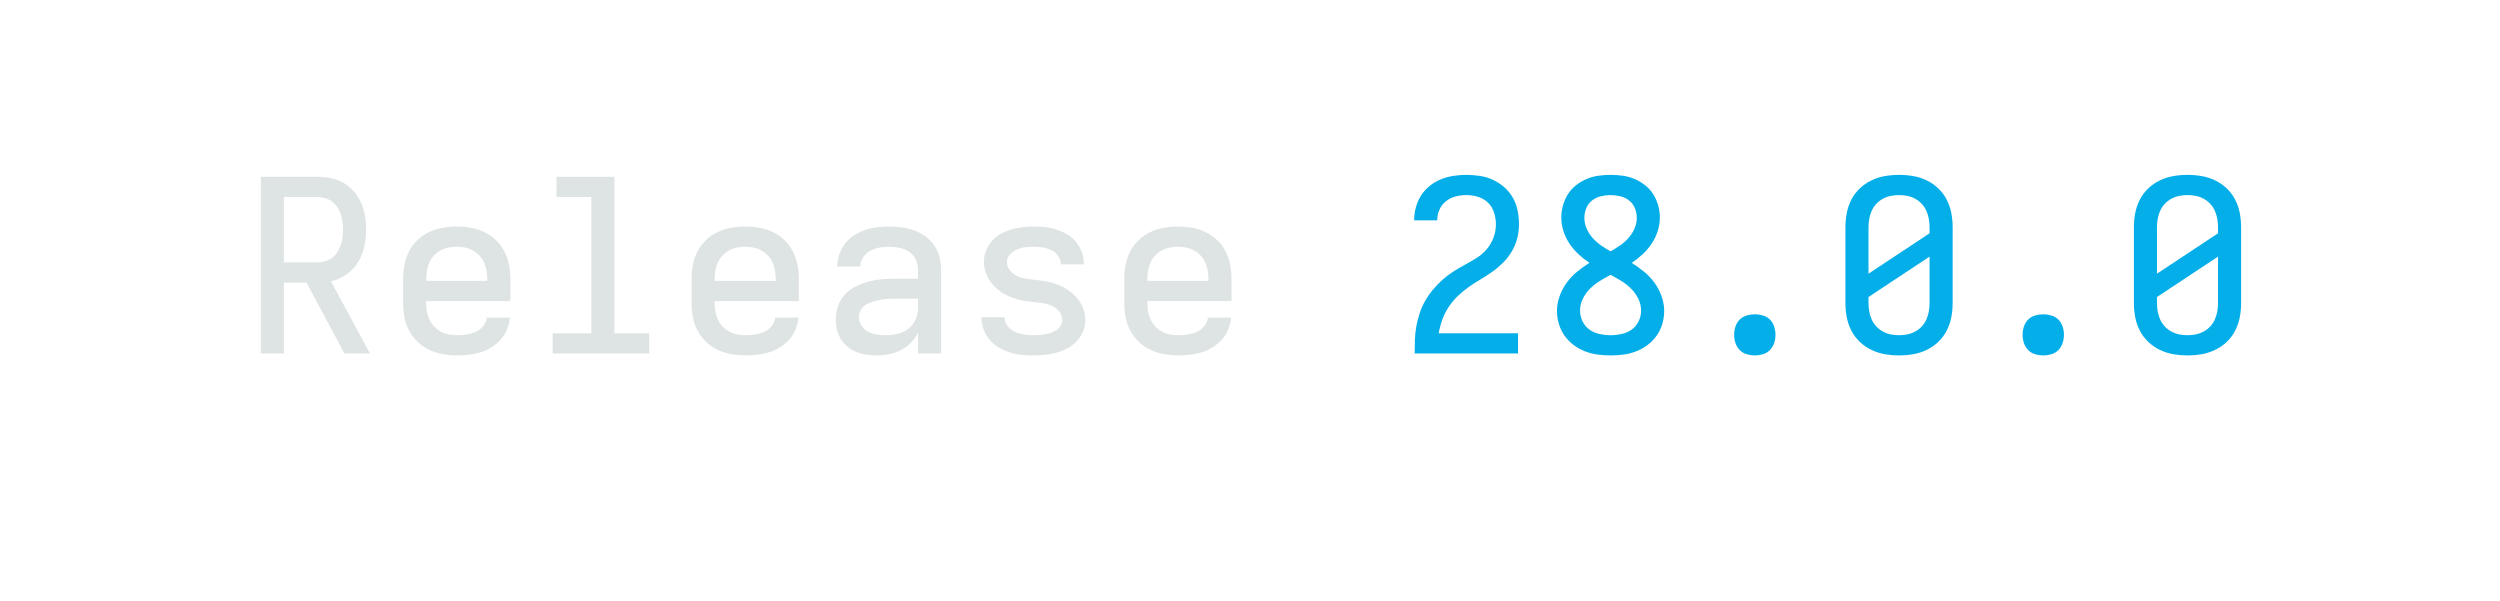
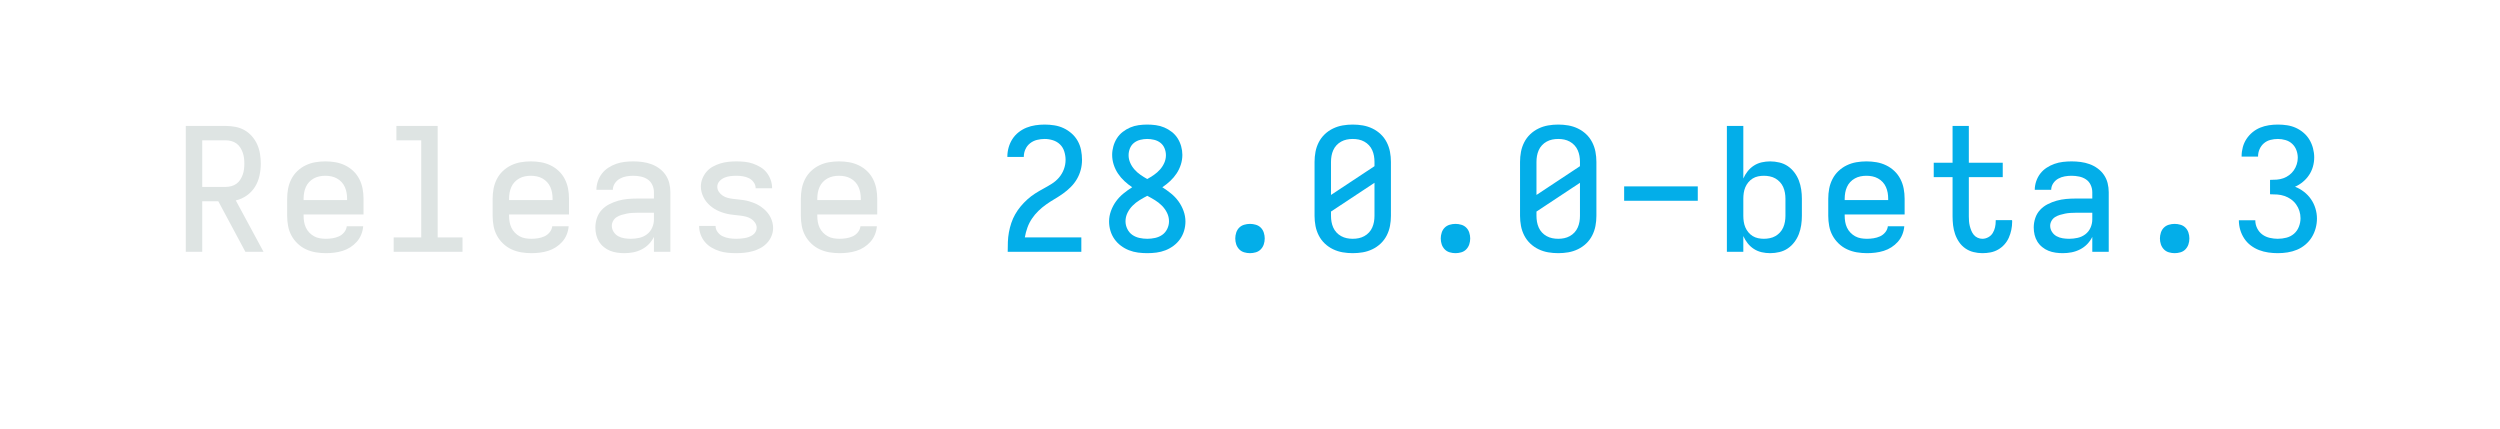
- <svg xmlns="http://www.w3.org/2000/svg" height="40" viewBox="0 0 166.4 40" width="166.4">
+ <svg xmlns="http://www.w3.org/2000/svg" height="40" viewBox="0 0 233.6 40" width="233.6">
  <defs>
    <path d="M 85 0 L 85 -735 L 319 -735 Q 347 -735 375.5 -729.5 Q 404 -724 428.5 -710 Q 453 -696 472 -674 Q 491 -652 502.5 -626 Q 514 -600 518.5 -571.5 Q 523 -543 523 -515 Q 523 -480 515.5 -445 Q 508 -410 489.5 -380 Q 471 -350 441.5 -329 Q 412 -308 377 -300 L 539 0 L 433 0 L 275 -295 L 181 -295 L 181 0 Z M 181 -379 L 319 -379 Q 335 -379 351.5 -383.5 Q 368 -388 381 -397.5 Q 394 -407 403 -421 Q 412 -435 417.5 -450.5 Q 423 -466 425 -482.5 Q 427 -499 427 -515 Q 427 -531 425 -547.5 Q 423 -564 417.5 -579.5 Q 412 -595 403 -609 Q 394 -623 381 -632.5 Q 368 -642 351.5 -646.5 Q 335 -651 319 -651 L 181 -651 Z " id="path1" />
    <path d="M 303 8 Q 273 8 243.5 3 Q 214 -2 187 -14.5 Q 160 -27 138 -48 Q 116 -69 102 -95 Q 88 -121 82.5 -150.5 Q 77 -180 77 -210 L 77 -310 Q 77 -340 82.5 -369 Q 88 -398 101.5 -424.5 Q 115 -451 136.5 -471.5 Q 158 -492 185 -505 Q 212 -518 241 -523 Q 270 -528 300 -528 Q 330 -528 359 -523 Q 388 -518 415 -505 Q 442 -492 463.5 -471.5 Q 485 -451 498.5 -424.5 Q 512 -398 517.5 -369 Q 523 -340 523 -310 L 523 -218 L 173 -218 L 173 -210 Q 173 -192 176 -174.5 Q 179 -157 186.5 -141 Q 194 -125 206.5 -112 Q 219 -99 234.5 -90.5 Q 250 -82 267.5 -79 Q 285 -76 303 -76 Q 322 -76 341.5 -79 Q 361 -82 379 -90 Q 397 -98 410 -114 Q 423 -130 425 -149 L 521 -149 Q 519 -124 509.5 -100.5 Q 500 -77 483.5 -58.5 Q 467 -40 446 -26.5 Q 425 -13 401 -5.5 Q 377 2 352 5 Q 327 8 303 8 Z M 173 -302 L 427 -302 L 427 -310 Q 427 -328 424 -345 Q 421 -362 414 -378 Q 407 -394 395 -407 Q 383 -420 367.5 -428.5 Q 352 -437 335 -440.5 Q 318 -444 300 -444 Q 282 -444 265 -440.5 Q 248 -437 232.5 -428.5 Q 217 -420 205 -407 Q 193 -394 186 -378 Q 179 -362 176 -345 Q 173 -328 173 -310 Z " id="path2" />
    <path d="M 99 0 L 99 -84 L 260 -84 L 260 -651 L 115 -651 L 115 -735 L 356 -735 L 356 -84 L 501 -84 L 501 0 Z " id="path3" />
    <path d="M 247 8 Q 226 8 204.5 5 Q 183 2 163 -6 Q 143 -14 126 -28 Q 109 -42 98 -60 Q 87 -78 82 -99 Q 77 -120 77 -142 Q 77 -170 86 -197 Q 95 -224 114 -244.5 Q 133 -265 158.5 -278 Q 184 -291 211 -298.5 Q 238 -306 265.5 -308.5 Q 293 -311 321 -311 L 419 -311 L 419 -348 Q 419 -370 409.5 -390.5 Q 400 -411 382 -423 Q 364 -435 342 -439.5 Q 320 -444 298 -444 Q 278 -444 258 -440.5 Q 238 -437 220 -427 Q 202 -417 190.5 -399.5 Q 179 -382 179 -362 L 83 -362 Q 83 -387 91.5 -412 Q 100 -437 115.5 -457 Q 131 -477 152.5 -491 Q 174 -505 198 -513.5 Q 222 -522 247.5 -525 Q 273 -528 298 -528 Q 325 -528 351.5 -524.5 Q 378 -521 403 -512 Q 428 -503 450 -487 Q 472 -471 487 -449 Q 502 -427 508.5 -401 Q 515 -375 515 -348 L 515 0 L 419 0 L 419 -87 Q 407 -63 389 -44.5 Q 371 -26 347.5 -14 Q 324 -2 298.5 3 Q 273 8 247 8 Z M 284 -76 Q 309 -76 333.5 -81.5 Q 358 -87 378 -102 Q 398 -117 408.5 -140.5 Q 419 -164 419 -189 L 419 -228 L 321 -228 Q 306 -228 290.5 -227 Q 275 -226 260 -223 Q 245 -220 230 -215.5 Q 215 -211 202 -203 Q 189 -195 181 -181 Q 173 -167 173 -152 Q 173 -133 183.5 -116.5 Q 194 -100 210.5 -91 Q 227 -82 246 -79 Q 265 -76 284 -76 Z " id="path4" />
    <path d="M 299 8 Q 274 8 249 5.5 Q 224 3 200.5 -4.5 Q 177 -12 155 -25 Q 133 -38 117 -57 Q 101 -76 92 -100 Q 83 -124 83 -149 L 83 -151 L 179 -151 L 179 -150 Q 179 -131 191.5 -114.5 Q 204 -98 222 -90 Q 240 -82 259.5 -79 Q 279 -76 299 -76 Q 311 -76 323.5 -77 Q 336 -78 348.5 -80 Q 361 -82 373 -86.5 Q 385 -91 395.5 -98 Q 406 -105 412.5 -116.5 Q 419 -128 419 -140 Q 419 -156 409.5 -170 Q 400 -184 386.5 -192.5 Q 373 -201 357.5 -205 Q 342 -209 326 -211 Q 310 -213 294.5 -214.5 Q 279 -216 263 -218.5 Q 247 -221 231.5 -225.5 Q 216 -230 201.5 -236 Q 187 -242 173 -250.5 Q 159 -259 147 -269.5 Q 135 -280 125 -292.5 Q 115 -305 108 -319.5 Q 101 -334 97 -349.5 Q 93 -365 93 -381 Q 93 -405 102 -427.5 Q 111 -450 126.5 -468 Q 142 -486 163 -497.5 Q 184 -509 207 -516 Q 230 -523 253.5 -525.5 Q 277 -528 301 -528 Q 325 -528 349.5 -525.5 Q 374 -523 397 -515 Q 420 -507 441 -494.5 Q 462 -482 477 -463 Q 492 -444 500.5 -420.5 Q 509 -397 509 -373 L 509 -371 L 413 -371 L 413 -372 Q 413 -390 401.5 -406 Q 390 -422 373.5 -430 Q 357 -438 338.5 -441 Q 320 -444 301 -444 Q 283 -444 265.5 -442 Q 248 -440 231 -433 Q 214 -426 201.5 -412 Q 189 -398 189 -380 Q 189 -364 198 -350.5 Q 207 -337 220.5 -328 Q 234 -319 249.5 -315 Q 265 -311 281 -309 Q 297 -307 313 -305.5 Q 329 -304 345 -301.5 Q 361 -299 376 -294.5 Q 391 -290 406 -284 Q 421 -278 434.5 -269.5 Q 448 -261 460.5 -250.5 Q 473 -240 483 -227.5 Q 493 -215 500 -201 Q 507 -187 511 -171 Q 515 -155 515 -139 Q 515 -115 505.5 -92 Q 496 -69 479 -51 Q 462 -33 440.5 -21.5 Q 419 -10 395.5 -3.5 Q 372 3 347.5 5.5 Q 323 8 299 8 Z " id="path5" />
    <path d="M 85 0 L 85 -1 Q 85 -29 86 -57.5 Q 87 -86 92 -113.5 Q 97 -141 106 -168 Q 115 -195 129 -219.5 Q 143 -244 161 -265.5 Q 179 -287 200 -306 Q 221 -325 244.5 -340 Q 268 -355 293 -368.5 Q 318 -382 342 -397 Q 366 -412 384.5 -433.5 Q 403 -455 413 -482 Q 423 -509 423 -537 Q 423 -561 415.5 -585.5 Q 408 -610 390.5 -627 Q 373 -644 349 -651.5 Q 325 -659 301 -659 Q 278 -659 256 -653.5 Q 234 -648 216 -634 Q 198 -620 188.5 -599 Q 179 -578 179 -555 L 179 -554 L 83 -554 L 83 -557 Q 83 -583 90.5 -609.5 Q 98 -636 112.5 -658.5 Q 127 -681 148.5 -698 Q 170 -715 195 -725 Q 220 -735 247 -739 Q 274 -743 301 -743 Q 329 -743 357.5 -738.5 Q 386 -734 411.5 -722 Q 437 -710 458.5 -691 Q 480 -672 494 -647 Q 508 -622 513.5 -593.5 Q 519 -565 519 -537 Q 519 -507 511.5 -478.5 Q 504 -450 489 -424.5 Q 474 -399 453 -378 Q 432 -357 408 -340 Q 384 -323 358.5 -308 Q 333 -293 309 -276 Q 285 -259 264 -238.5 Q 243 -218 226.5 -193.5 Q 210 -169 200 -141 Q 190 -113 185 -84 L 515 -84 L 515 0 Z " id="path6" />
    <path d="M 300 8 Q 273 8 246 4.5 Q 219 1 193.5 -9 Q 168 -19 146 -35.5 Q 124 -52 108.5 -74 Q 93 -96 85 -122.5 Q 77 -149 77 -177 Q 77 -208 88 -238.5 Q 99 -269 117.5 -294.5 Q 136 -320 160.5 -340 Q 185 -360 212 -377 Q 188 -393 166.5 -413 Q 145 -433 129 -457 Q 113 -481 104 -509 Q 95 -537 95 -566 Q 95 -591 102 -616 Q 109 -641 122.5 -662.5 Q 136 -684 156.5 -700 Q 177 -716 200.5 -726 Q 224 -736 249.5 -739.5 Q 275 -743 300 -743 Q 325 -743 350.5 -739.5 Q 376 -736 399.5 -726 Q 423 -716 443.5 -700 Q 464 -684 477.5 -662.5 Q 491 -641 498 -616 Q 505 -591 505 -566 Q 505 -537 496 -509 Q 487 -481 471 -457 Q 455 -433 433.5 -413 Q 412 -393 388 -377 Q 415 -360 439.5 -340 Q 464 -320 482.5 -294.5 Q 501 -269 512 -238.5 Q 523 -208 523 -177 Q 523 -149 515 -122.5 Q 507 -96 491.5 -74 Q 476 -52 454 -35.5 Q 432 -19 406.5 -9 Q 381 1 354 4.5 Q 327 8 300 8 Z M 300 -425 Q 320 -436 339.5 -449.5 Q 359 -463 374.5 -480.5 Q 390 -498 399.5 -519.5 Q 409 -541 409 -564 Q 409 -585 401 -604.5 Q 393 -624 377 -636.5 Q 361 -649 340.5 -654 Q 320 -659 300 -659 Q 280 -659 259.5 -654 Q 239 -649 223 -636.5 Q 207 -624 199 -604.5 Q 191 -585 191 -564 Q 191 -541 200.5 -519.5 Q 210 -498 225.5 -480.5 Q 241 -463 260.5 -449.5 Q 280 -436 300 -425 Z M 300 -76 Q 323 -76 346 -81 Q 369 -86 387.5 -99 Q 406 -112 416.5 -133.5 Q 427 -155 427 -178 Q 427 -204 415.5 -227.5 Q 404 -251 385.5 -269.5 Q 367 -288 345 -301.5 Q 323 -315 300 -327 Q 277 -315 255 -301.5 Q 233 -288 214.5 -269.5 Q 196 -251 184.5 -227.5 Q 173 -204 173 -178 Q 173 -155 183.5 -133.5 Q 194 -112 212.5 -99 Q 231 -86 254 -81 Q 277 -76 300 -76 Z " id="path7" />
    <path d="M 300 8 Q 283 8 266 3 Q 249 -2 237 -14.5 Q 225 -27 219.5 -43.5 Q 214 -60 214 -78 Q 214 -95 219.5 -112 Q 225 -129 237 -141 Q 249 -153 266 -158 Q 283 -163 300 -163 Q 317 -163 334 -158 Q 351 -153 363 -141 Q 375 -129 380.5 -112 Q 386 -95 386 -78 Q 386 -60 380.5 -43.5 Q 375 -27 363 -14.5 Q 351 -2 334 3 Q 317 8 300 8 Z " id="path8" />
    <path d="M 300 8 Q 270 8 241 3 Q 212 -2 185 -15 Q 158 -28 136.5 -48.5 Q 115 -69 101.5 -95.5 Q 88 -122 82.5 -151 Q 77 -180 77 -210 L 77 -525 Q 77 -555 82.5 -584 Q 88 -613 101.5 -639.5 Q 115 -666 136.5 -686.5 Q 158 -707 185 -720 Q 212 -733 241 -738 Q 270 -743 300 -743 Q 330 -743 359 -738 Q 388 -733 415 -720 Q 442 -707 463.5 -686.5 Q 485 -666 498.5 -639.5 Q 512 -613 517.5 -584 Q 523 -555 523 -525 L 523 -210 Q 523 -180 517.5 -151 Q 512 -122 498.5 -95.5 Q 485 -69 463.5 -48.5 Q 442 -28 415 -15 Q 388 -2 359 3 Q 330 8 300 8 Z M 173 -332 L 427 -500 L 427 -525 Q 427 -543 424 -560 Q 421 -577 414 -593 Q 407 -609 395 -622 Q 383 -635 367.5 -643.5 Q 352 -652 335 -655.5 Q 318 -659 300 -659 Q 282 -659 265 -655.5 Q 248 -652 232.5 -643.5 Q 217 -635 205 -622 Q 193 -609 186 -593 Q 179 -577 176 -560 Q 173 -543 173 -525 Z M 300 -76 Q 318 -76 335 -79.5 Q 352 -83 367.5 -91.5 Q 383 -100 395 -113 Q 407 -126 414 -142 Q 421 -158 424 -175 Q 427 -192 427 -210 L 427 -403 L 173 -235 L 173 -210 Q 173 -192 176 -175 Q 179 -158 186 -142 Q 193 -126 205 -113 Q 217 -100 232.5 -91.5 Q 248 -83 265 -79.5 Q 282 -76 300 -76 Z " id="path9" />
+     <path d="M 85 -298 L 85 -382 L 515 -382 L 515 -298 Z " id="path10" />
+     <path d="M 338 8 Q 313 8 288.5 2.5 Q 264 -3 243 -16.5 Q 222 -30 206.5 -49.5 Q 191 -69 181 -92 L 181 0 L 85 0 L 85 -735 L 181 -735 L 181 -428 Q 191 -451 206.5 -470.5 Q 222 -490 243 -503.5 Q 264 -517 288.5 -522.5 Q 313 -528 338 -528 Q 365 -528 392 -521.5 Q 419 -515 441 -500 Q 463 -485 479.5 -463 Q 496 -441 505.5 -416 Q 515 -391 519 -364 Q 523 -337 523 -310 L 523 -210 Q 523 -183 519 -156 Q 515 -129 505.5 -104 Q 496 -79 479.5 -57 Q 463 -35 441 -20 Q 419 -5 392 1.5 Q 365 8 338 8 Z M 301 -76 Q 318 -76 335.5 -79.5 Q 353 -83 368 -91.5 Q 383 -100 395 -113 Q 407 -126 414 -142 Q 421 -158 424 -175.5 Q 427 -193 427 -210 L 427 -310 Q 427 -327 424 -344.5 Q 421 -362 414 -378 Q 407 -394 395 -407 Q 383 -420 368 -428.5 Q 353 -437 335.5 -440.5 Q 318 -444 301 -444 Q 284 -444 267 -440.5 Q 250 -437 235.5 -428 Q 221 -419 210 -405.5 Q 199 -392 192.5 -376.5 Q 186 -361 183.5 -344 Q 181 -327 181 -310 L 181 -210 Q 181 -193 183.5 -176 Q 186 -159 192.5 -143.5 Q 199 -128 210 -114.5 Q 221 -101 235.5 -92 Q 250 -83 267 -79.5 Q 284 -76 301 -76 Z " id="path11" />
+     <path d="M 377 8 Q 351 8 325 1.5 Q 299 -5 277.5 -20 Q 256 -35 241 -57 Q 226 -79 217.5 -104 Q 209 -129 206 -155 Q 203 -181 203 -207 L 203 -436 L 93 -436 L 93 -520 L 203 -520 L 203 -735 L 298 -735 L 298 -520 L 496 -520 L 496 -436 L 298 -436 L 298 -207 Q 298 -193 299 -179 Q 300 -165 303.5 -151 Q 307 -137 312.5 -123.5 Q 318 -110 327 -99 Q 336 -88 349.5 -82 Q 363 -76 377 -76 Q 395 -76 411.5 -85 Q 428 -94 437.5 -109.5 Q 447 -125 451 -143 Q 455 -161 455 -180 L 455 -185 L 550 -185 Q 551 -183 551 -180.5 Q 551 -178 551 -175 Q 551 -151 546 -127.5 Q 541 -104 531.5 -82.5 Q 522 -61 506 -43 Q 490 -25 469 -13 Q 448 -1 424.5 3.5 Q 401 8 377 8 Z " id="path12" />
+     <path d="M 302 8 Q 275 8 247 4 Q 219 -0 193 -10 Q 167 -20 144.5 -37 Q 122 -54 106.5 -77.5 Q 91 -101 83 -128 Q 75 -155 75 -183 L 75 -184 L 171 -184 L 171 -183 Q 171 -159 182 -137 Q 193 -115 212 -101 Q 231 -87 255 -81.5 Q 279 -76 302 -76 Q 328 -76 353 -82.5 Q 378 -89 397 -105.5 Q 416 -122 425.5 -146.5 Q 435 -171 435 -196 Q 435 -218 428.5 -238.5 Q 422 -259 409.5 -276.5 Q 397 -294 379.5 -306.5 Q 362 -319 341.5 -326 Q 321 -333 299.5 -334.5 Q 278 -336 257 -336 L 257 -420 Q 277 -420 296.5 -421.5 Q 316 -423 334.5 -429.5 Q 353 -436 369 -448 Q 385 -460 396 -476 Q 407 -492 413 -511 Q 419 -530 419 -549 Q 419 -572 411 -593.5 Q 403 -615 386.5 -630.5 Q 370 -646 347.5 -652.5 Q 325 -659 303 -659 Q 281 -659 259.5 -653.5 Q 238 -648 221.5 -634 Q 205 -620 196 -599.5 Q 187 -579 187 -557 L 187 -556 L 91 -556 L 91 -559 Q 91 -585 98 -611 Q 105 -637 119.5 -659 Q 134 -681 154.5 -698 Q 175 -715 199.5 -725 Q 224 -735 250 -739 Q 276 -743 303 -743 Q 330 -743 356.5 -739 Q 383 -735 407.5 -724 Q 432 -713 453 -695 Q 474 -677 487.5 -654 Q 501 -631 508 -604.5 Q 515 -578 515 -551 Q 515 -524 507.5 -497.5 Q 500 -471 485 -448.5 Q 470 -426 449 -408.5 Q 428 -391 403 -380 Q 431 -369 455 -350.5 Q 479 -332 496 -307.5 Q 513 -283 522 -253.5 Q 531 -224 531 -194 Q 531 -166 523.5 -138 Q 516 -110 501 -85.5 Q 486 -61 463.5 -42 Q 441 -23 414.5 -12 Q 388 -1 359.5 3.5 Q 331 8 302 8 Z " id="path13" />
  </defs>
-   <g data-source-text="Release " fill="#dee4e3" transform="translate(16 23.528) rotate(0) scale(0.016)">
+   <g data-source-text="Release " fill="#dee4e3" transform="translate(15.99999 23.528) rotate(0) scale(0.016)">
    <use href="#path1" transform="translate(0 0)" />
    <use href="#path2" transform="translate(600 0)" />
    <use href="#path3" transform="translate(1200 0)" />
    <use href="#path2" transform="translate(1800 0)" />
    <use href="#path4" transform="translate(2400 0)" />
    <use href="#path5" transform="translate(3000 0)" />
    <use href="#path2" transform="translate(3600 0)" />
  </g>
-   <g data-source-text="28.0.0" fill="#03aee9" transform="translate(92.79999 23.528) rotate(0) scale(0.016)">
+   <g data-source-text="28.0.0-beta.3" fill="#03aee9" transform="translate(92.79998 23.528) rotate(0) scale(0.016)">
    <use href="#path6" transform="translate(0 0)" />
    <use href="#path7" transform="translate(600 0)" />
    <use href="#path8" transform="translate(1200 0)" />
    <use href="#path9" transform="translate(1800 0)" />
    <use href="#path8" transform="translate(2400 0)" />
    <use href="#path9" transform="translate(3000 0)" />
+     <use href="#path10" transform="translate(3600 0)" />
+     <use href="#path11" transform="translate(4200 0)" />
+     <use href="#path2" transform="translate(4800 0)" />
+     <use href="#path12" transform="translate(5400 0)" />
+     <use href="#path4" transform="translate(6000 0)" />
+     <use href="#path8" transform="translate(6600 0)" />
+     <use href="#path13" transform="translate(7200 0)" />
  </g>
</svg>
